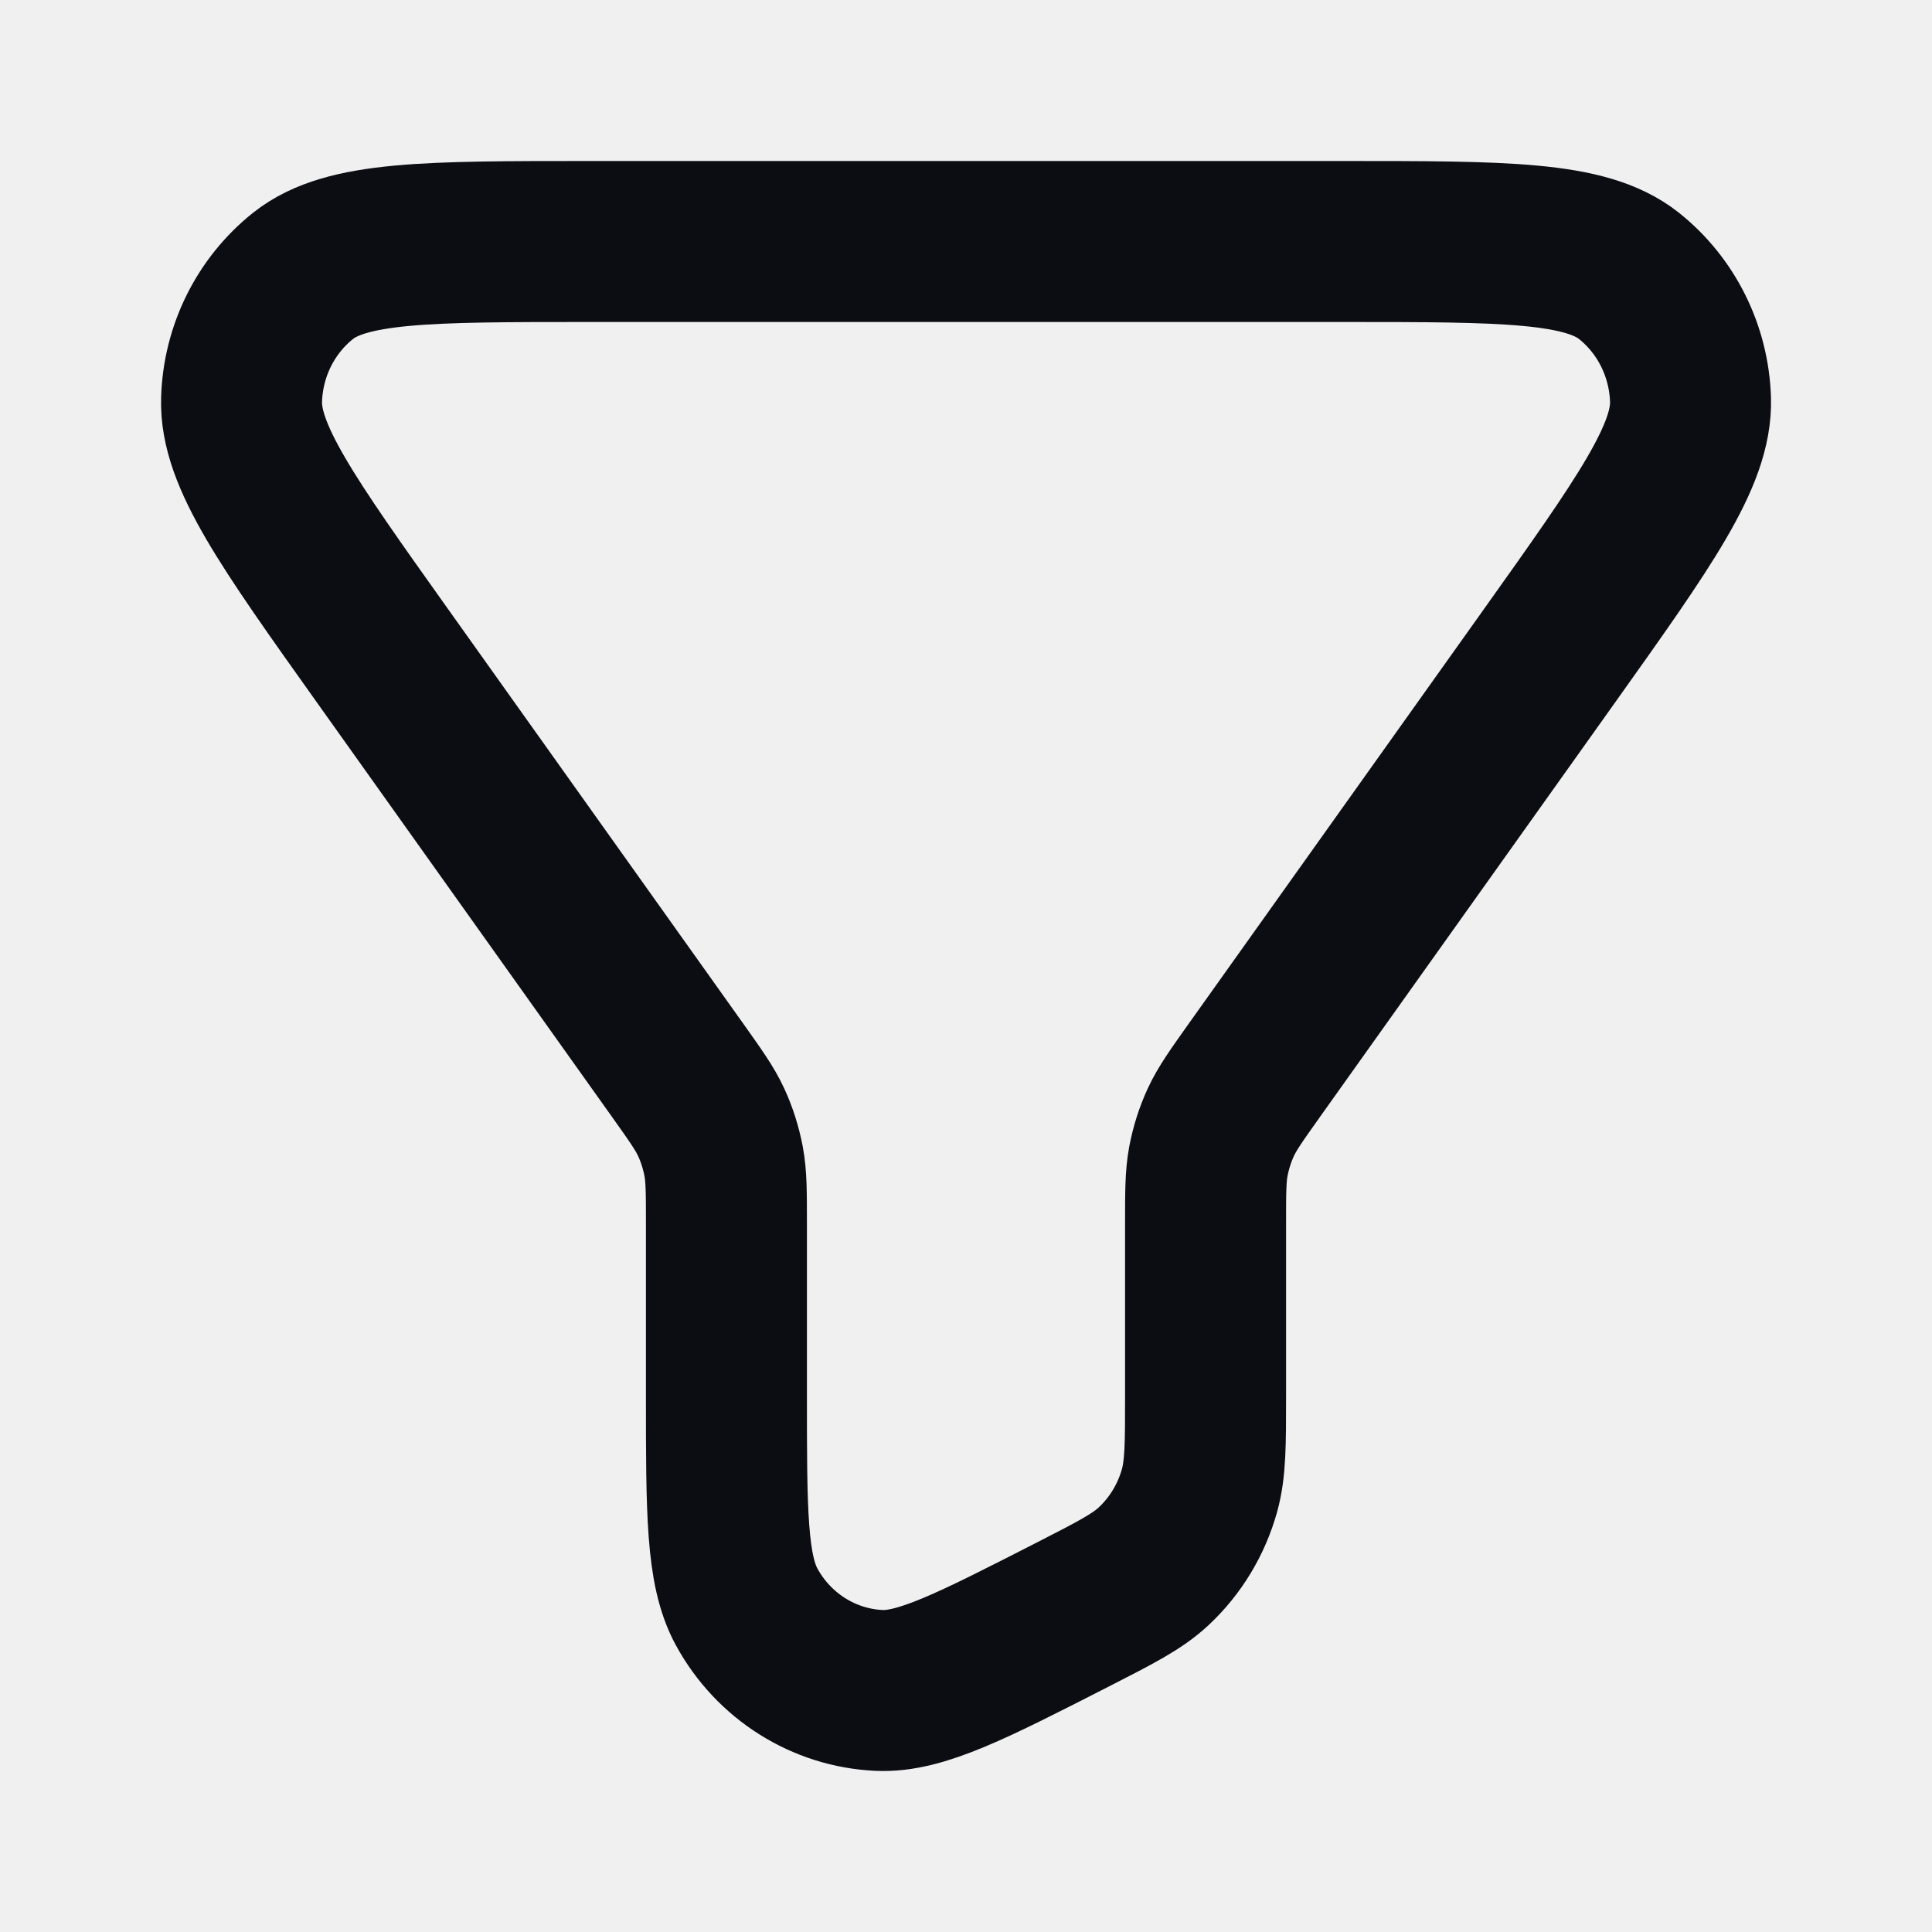
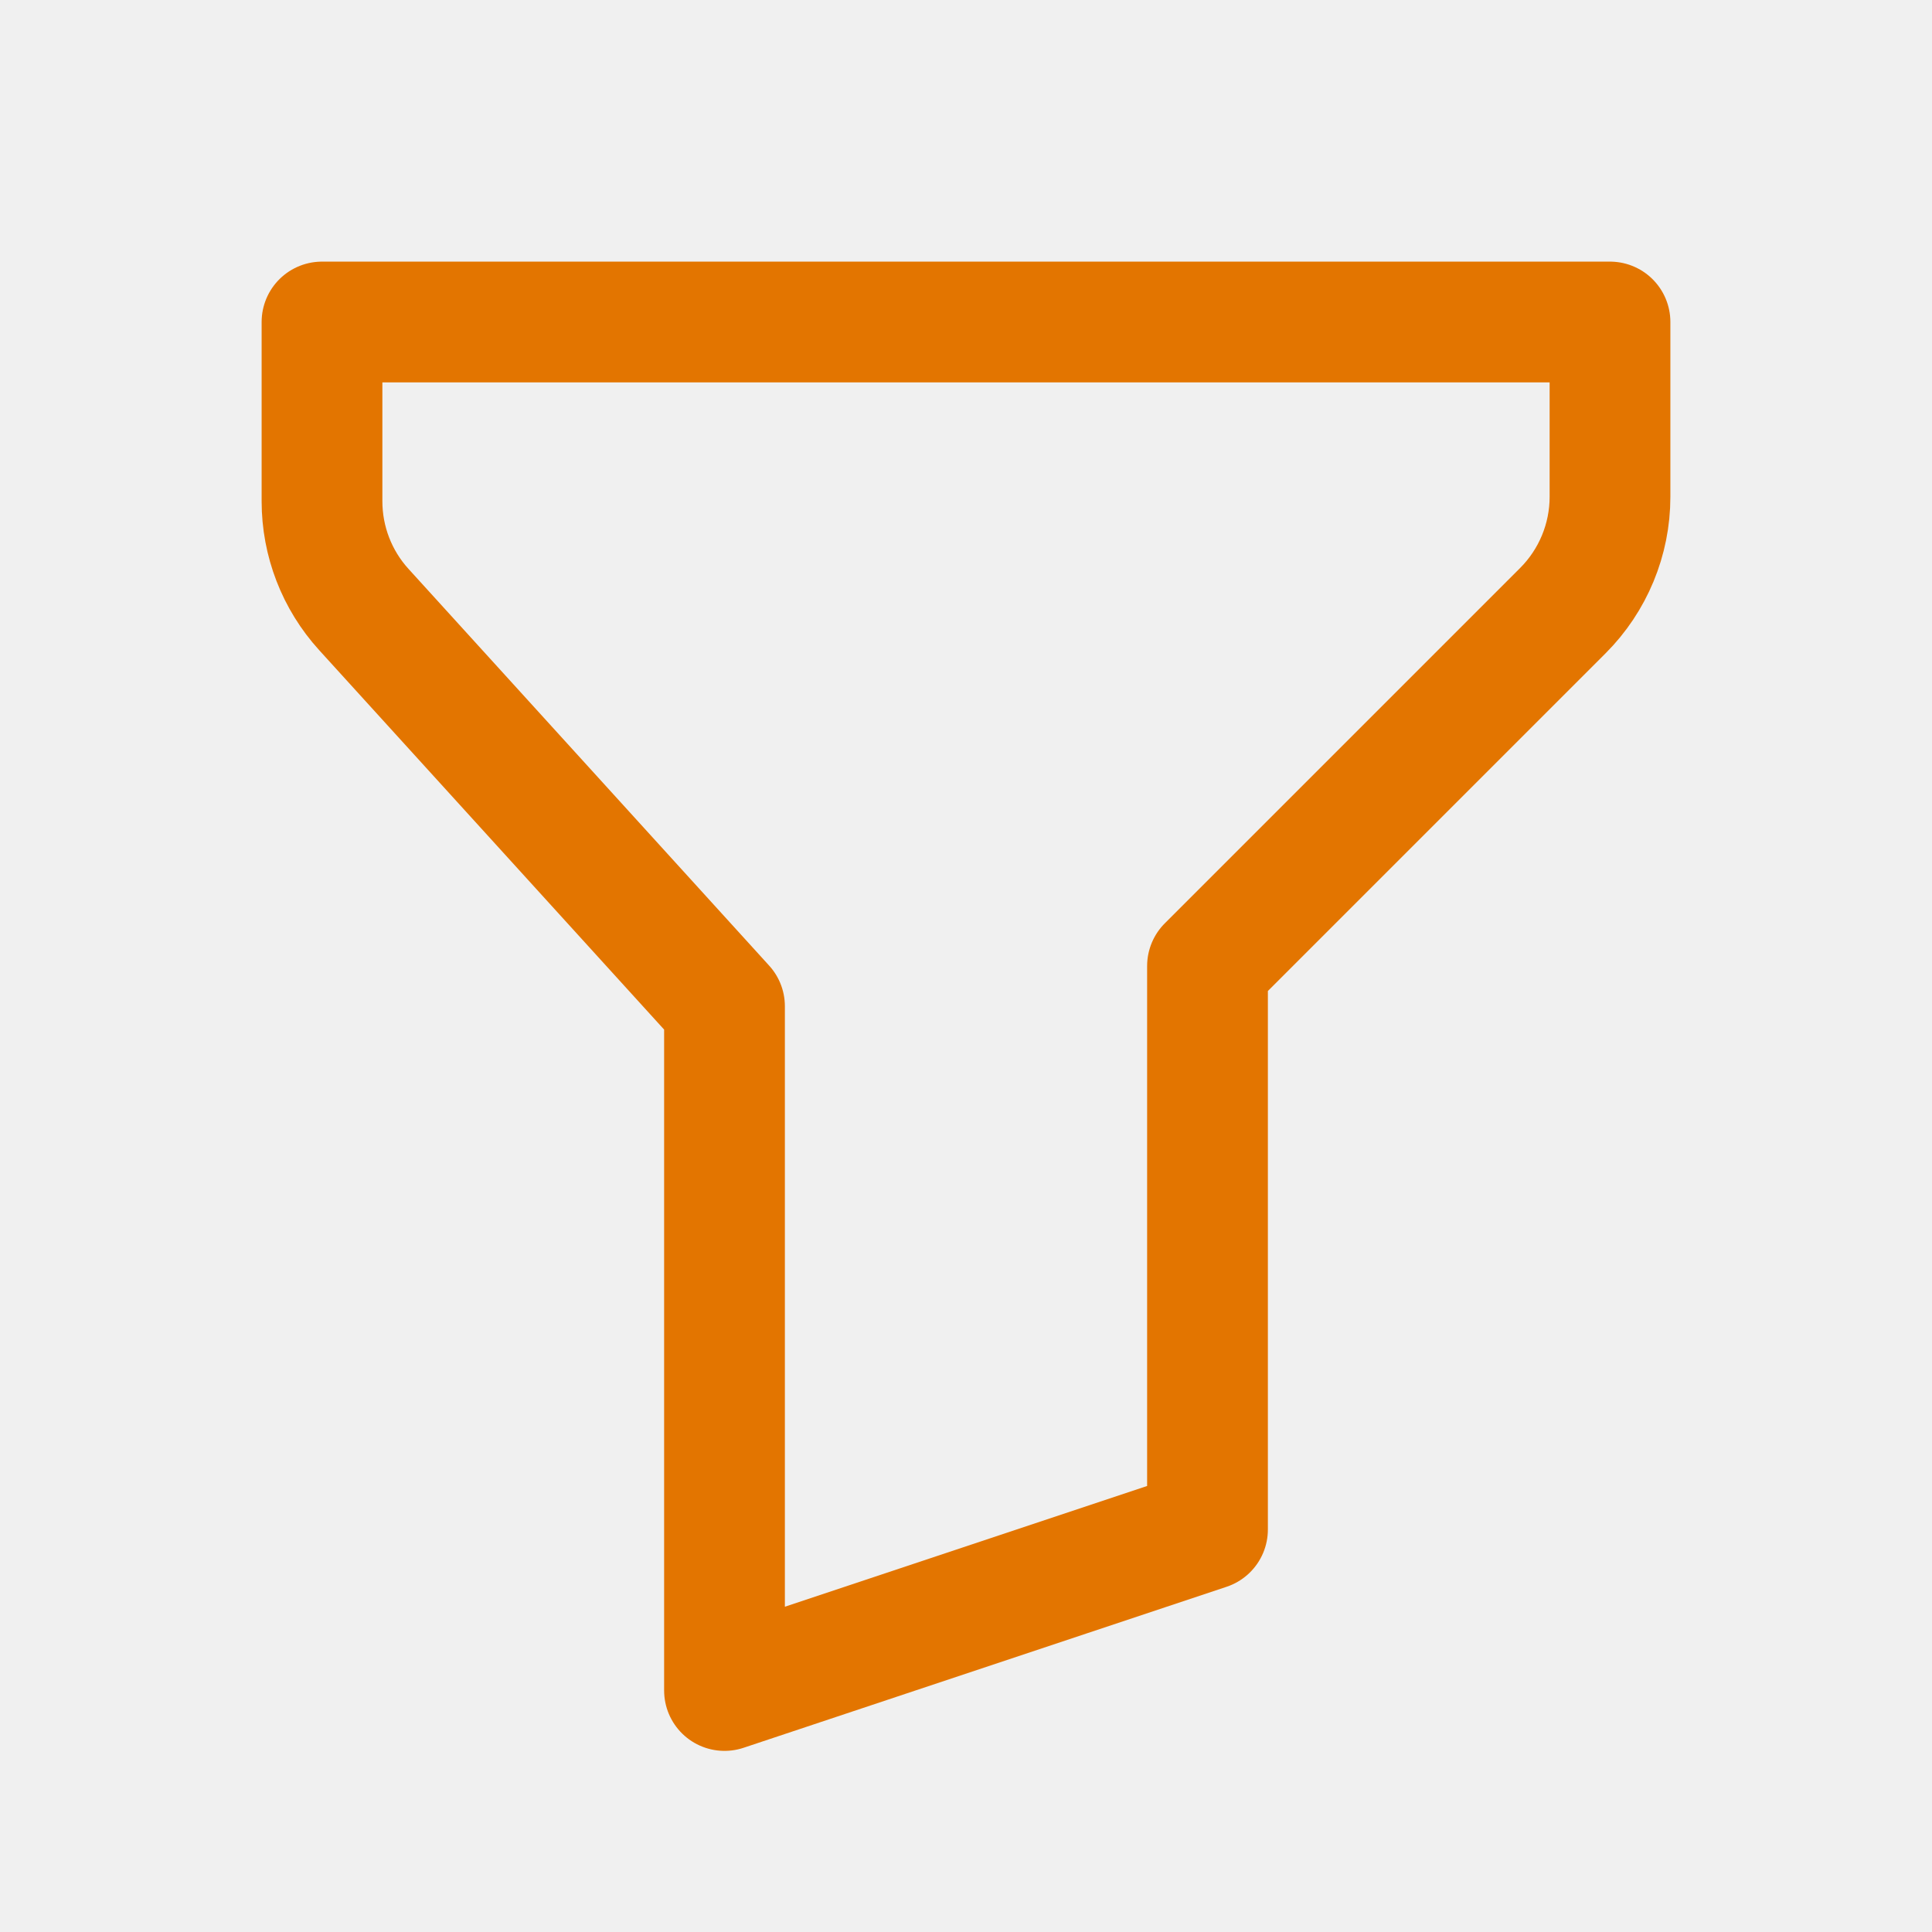
<svg xmlns="http://www.w3.org/2000/svg" width="24" height="24" viewBox="0 0 24 24" fill="none">
-   <path d="M16.678 3H7.322C5.31 3 4.304 3 3.767 3.425C3.3 3.796 3.019 4.36 3.001 4.964C2.979 5.657 3.571 6.488 4.754 8.15L8.417 13.294C8.642 13.611 8.755 13.769 8.835 13.942C8.906 14.096 8.957 14.259 8.989 14.426C9.024 14.614 9.024 14.81 9.024 15.201V17.334C9.024 18.779 9.024 19.501 9.275 19.961C9.61 20.575 10.232 20.967 10.919 20.999C11.434 21.023 12.066 20.7 13.331 20.054C13.861 19.783 14.127 19.647 14.331 19.457C14.603 19.203 14.8 18.877 14.901 18.515C14.976 18.243 14.976 17.94 14.976 17.334V15.201C14.976 14.81 14.976 14.614 15.011 14.426C15.043 14.259 15.094 14.096 15.165 13.942C15.245 13.769 15.358 13.611 15.583 13.294L19.246 8.15C20.429 6.488 21.021 5.657 21 4.964C20.981 4.36 20.7 3.796 20.233 3.425C19.696 3 18.69 3 16.678 3Z" stroke="#0B0D12" stroke-width="2" stroke-linecap="round" />
+   <g clip-path="url(#clip0_41_7449)">
+     <path d="M4 4H20V6.172C20 6.702 19.789 7.211 19.414 7.586L15 12V19L9 21V12.5L4.52 7.572C4.185 7.204 4 6.724 4 6.227V4Z" stroke="#E37500" stroke-width="1.5" stroke-linecap="round" stroke-linejoin="round" />
+   </g>
+   <defs>
+     <clipPath id="clip0_41_7449">
+       <rect width="24" height="24" fill="white" />
+     </clipPath>
+   </defs>
</svg>
